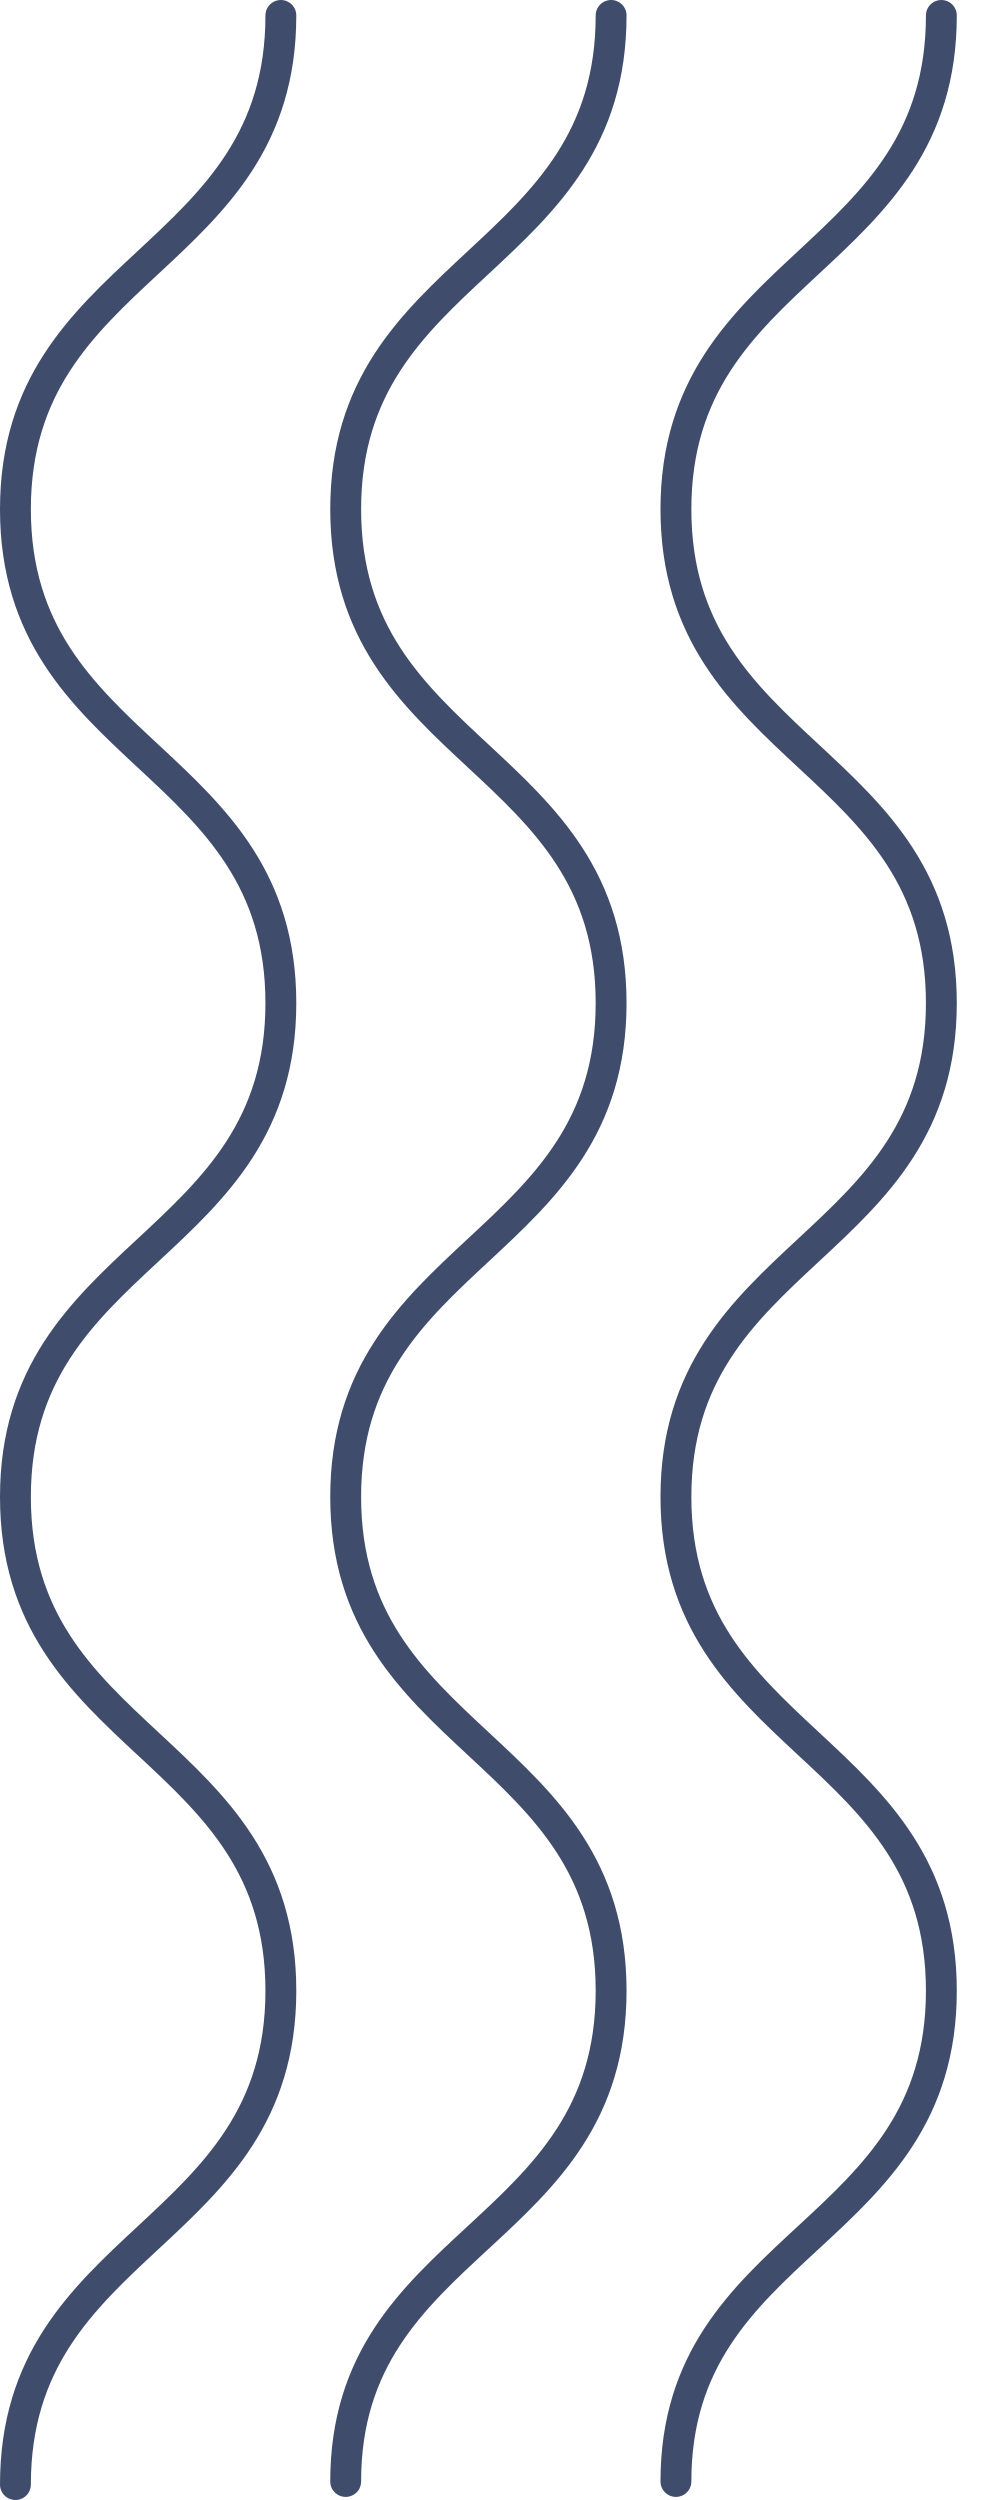
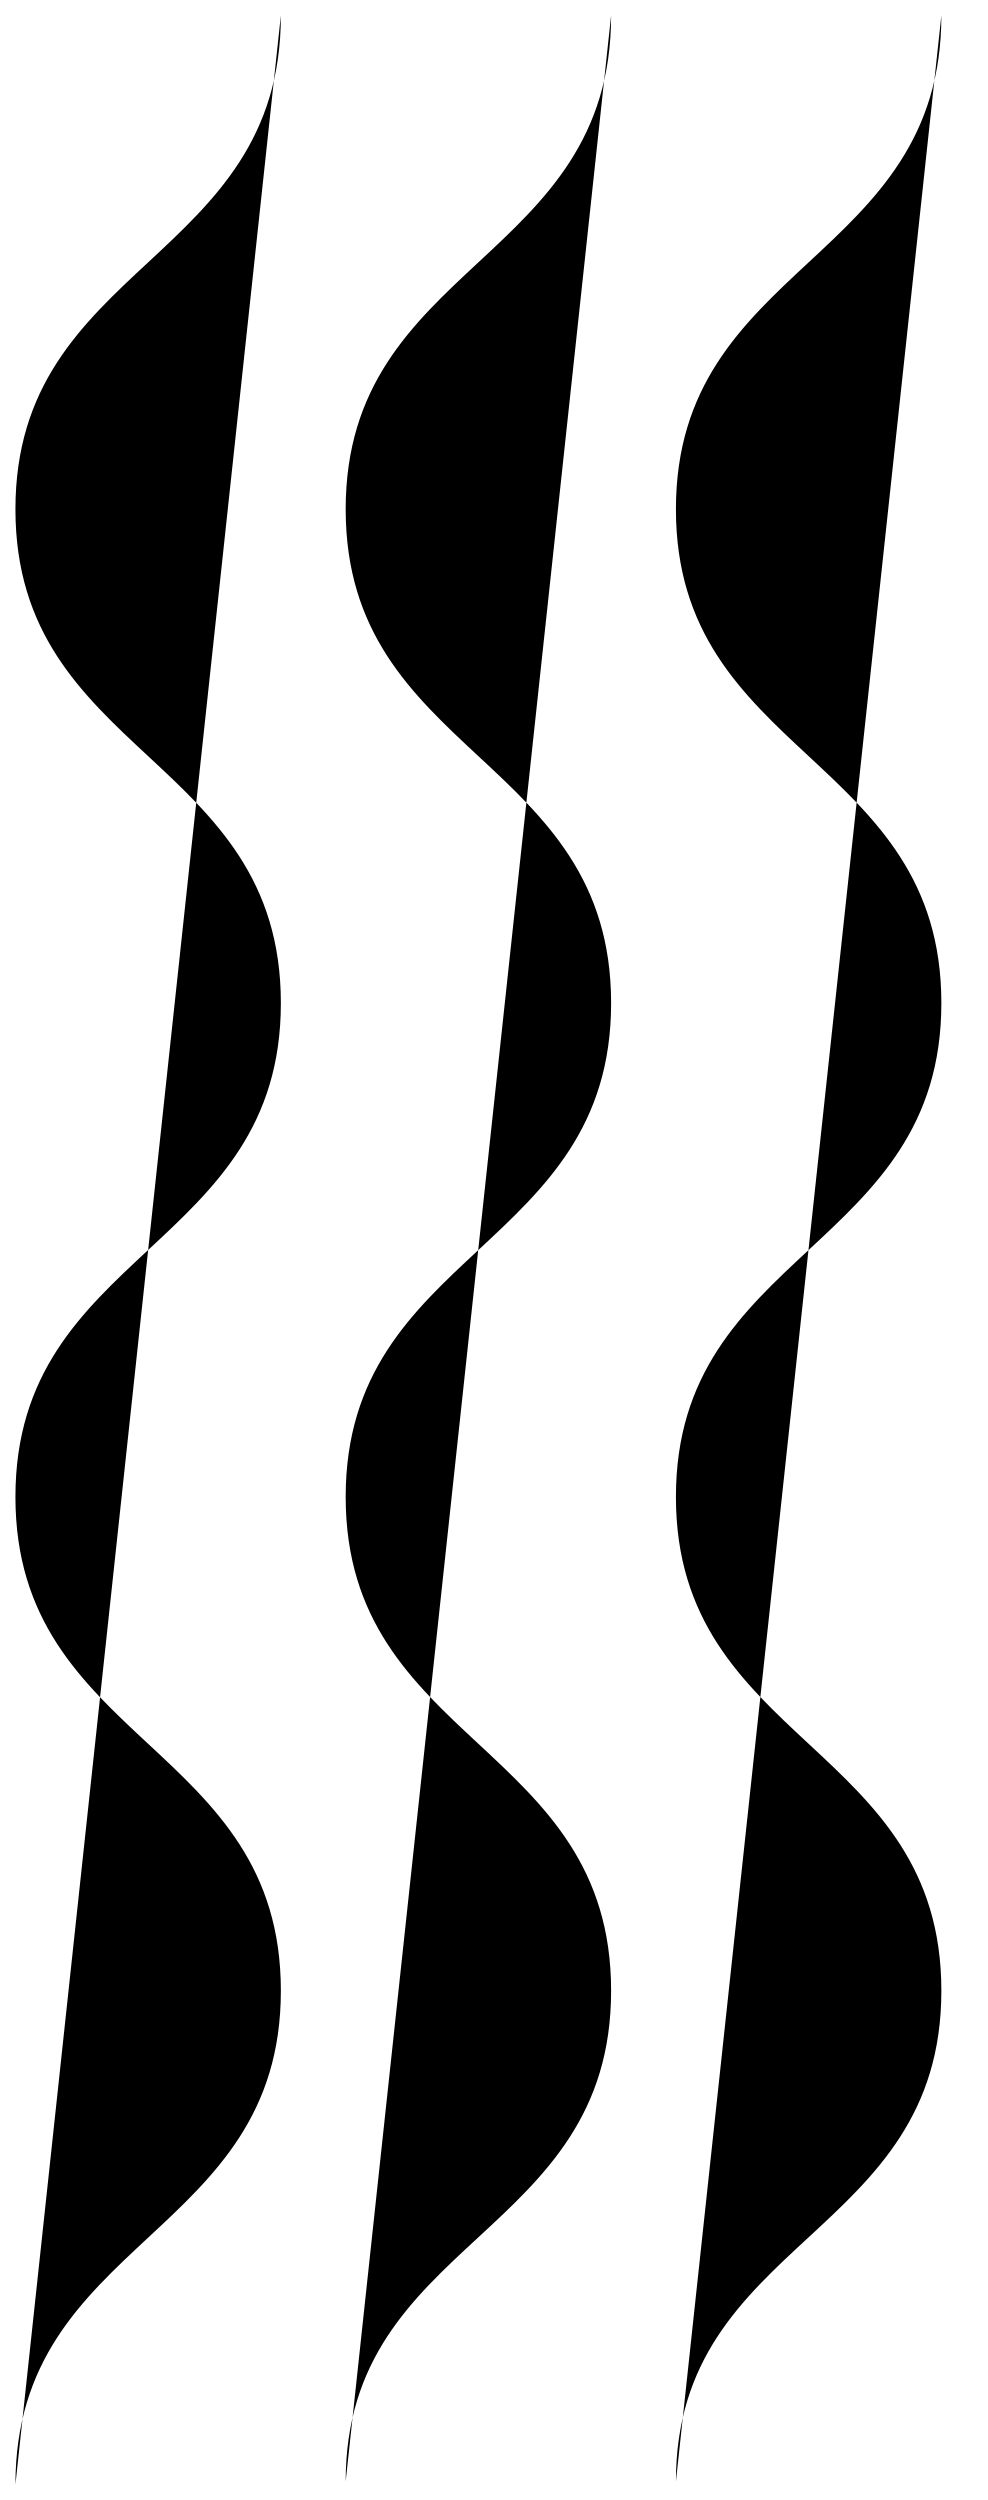
- <svg xmlns="http://www.w3.org/2000/svg" version="1.1" id="deco_wave_vertical" x="0px" y="0px" viewBox="0 0 32 81" style="enable-background:new 0 0 31 81;" xml:space="preserve">
-   <style type="text/css">
- 		.deco-dark{fill:none;stroke:#3F4C6B;stroke-linecap:round;}
- 	</style>
-   <path class="deco-dark" d="M9.1,0.5c0,8-8.6,8-8.6,16s8.6,8,8.6,16s-8.6,8-8.6,16s8.6,8,8.6,16s-8.6,8-8.6,16 M19.8,0.5c0,8-8.6,8-8.6,16   s8.6,8,8.6,16s-8.6,8-8.6,16s8.6,8,8.6,16s-8.6,8-8.6,15.9 M30.5,0.5c0,8-8.6,8-8.6,16s8.6,8,8.6,16s-8.6,8-8.6,16s8.6,8,8.6,16   s-8.6,8-8.6,15.9" />
+ <svg xmlns="http://www.w3.org/2000/svg" version="1.1" class="deco_wave_vertical" x="0px" y="0px" viewBox="0 0 32 81" style="enable-background:new 0 0 31 81;" xml:space="preserve">
+   <path class="deco-line dark thin" d="M9.1,0.5c0,8-8.6,8-8.6,16s8.6,8,8.6,16s-8.6,8-8.6,16s8.6,8,8.6,16s-8.6,8-8.6,16 M19.8,0.5c0,8-8.6,8-8.6,16   s8.6,8,8.6,16s-8.6,8-8.6,16s8.6,8,8.6,16s-8.6,8-8.6,15.9 M30.5,0.5c0,8-8.6,8-8.6,16s8.6,8,8.6,16s-8.6,8-8.6,16s8.6,8,8.6,16   s-8.6,8-8.6,15.9" />
</svg>
